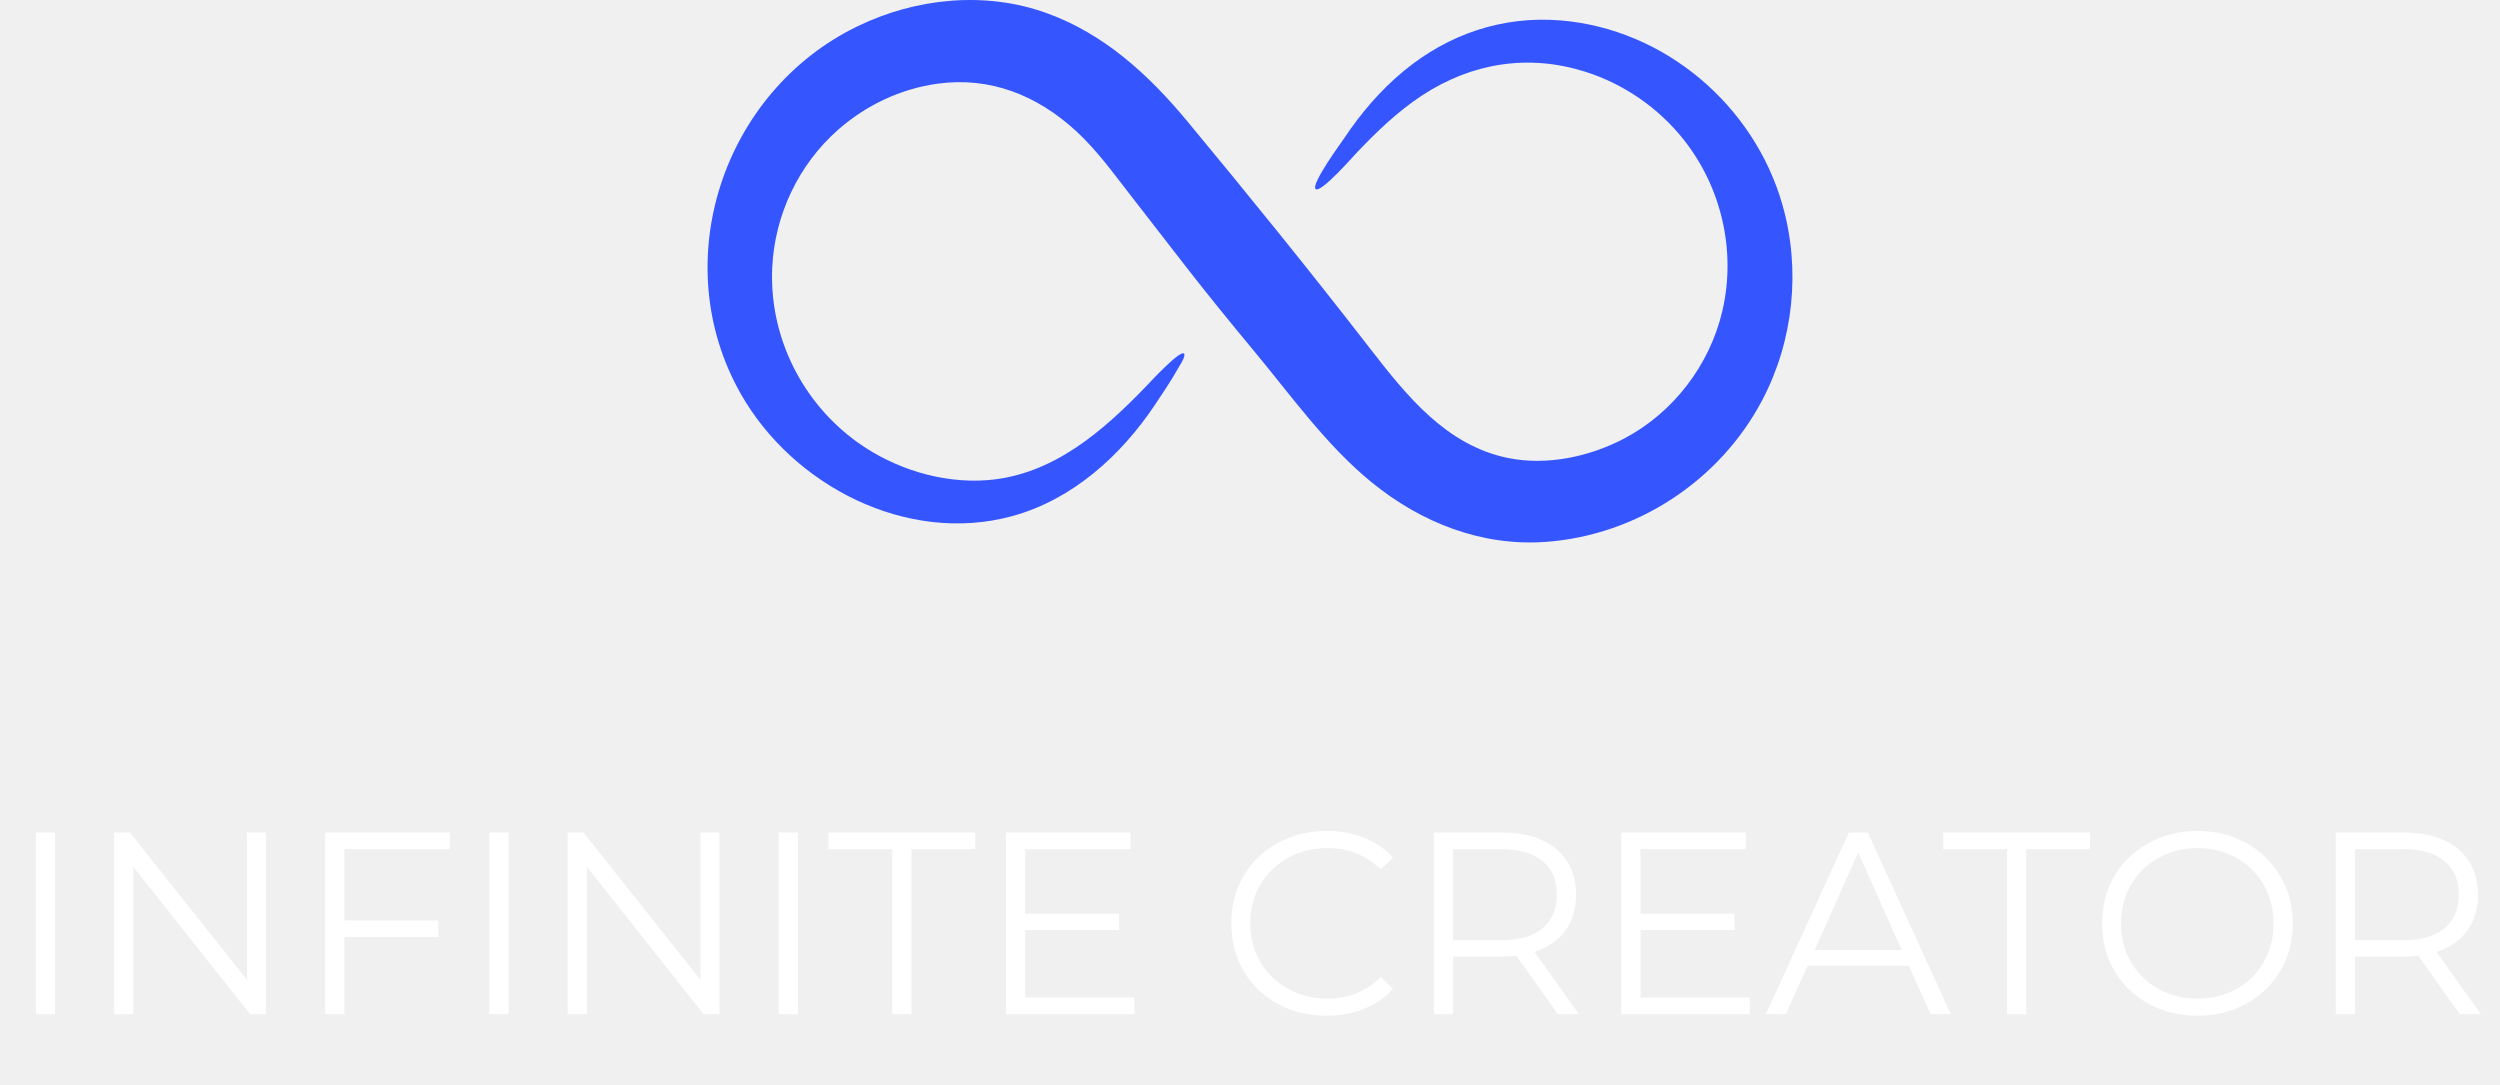
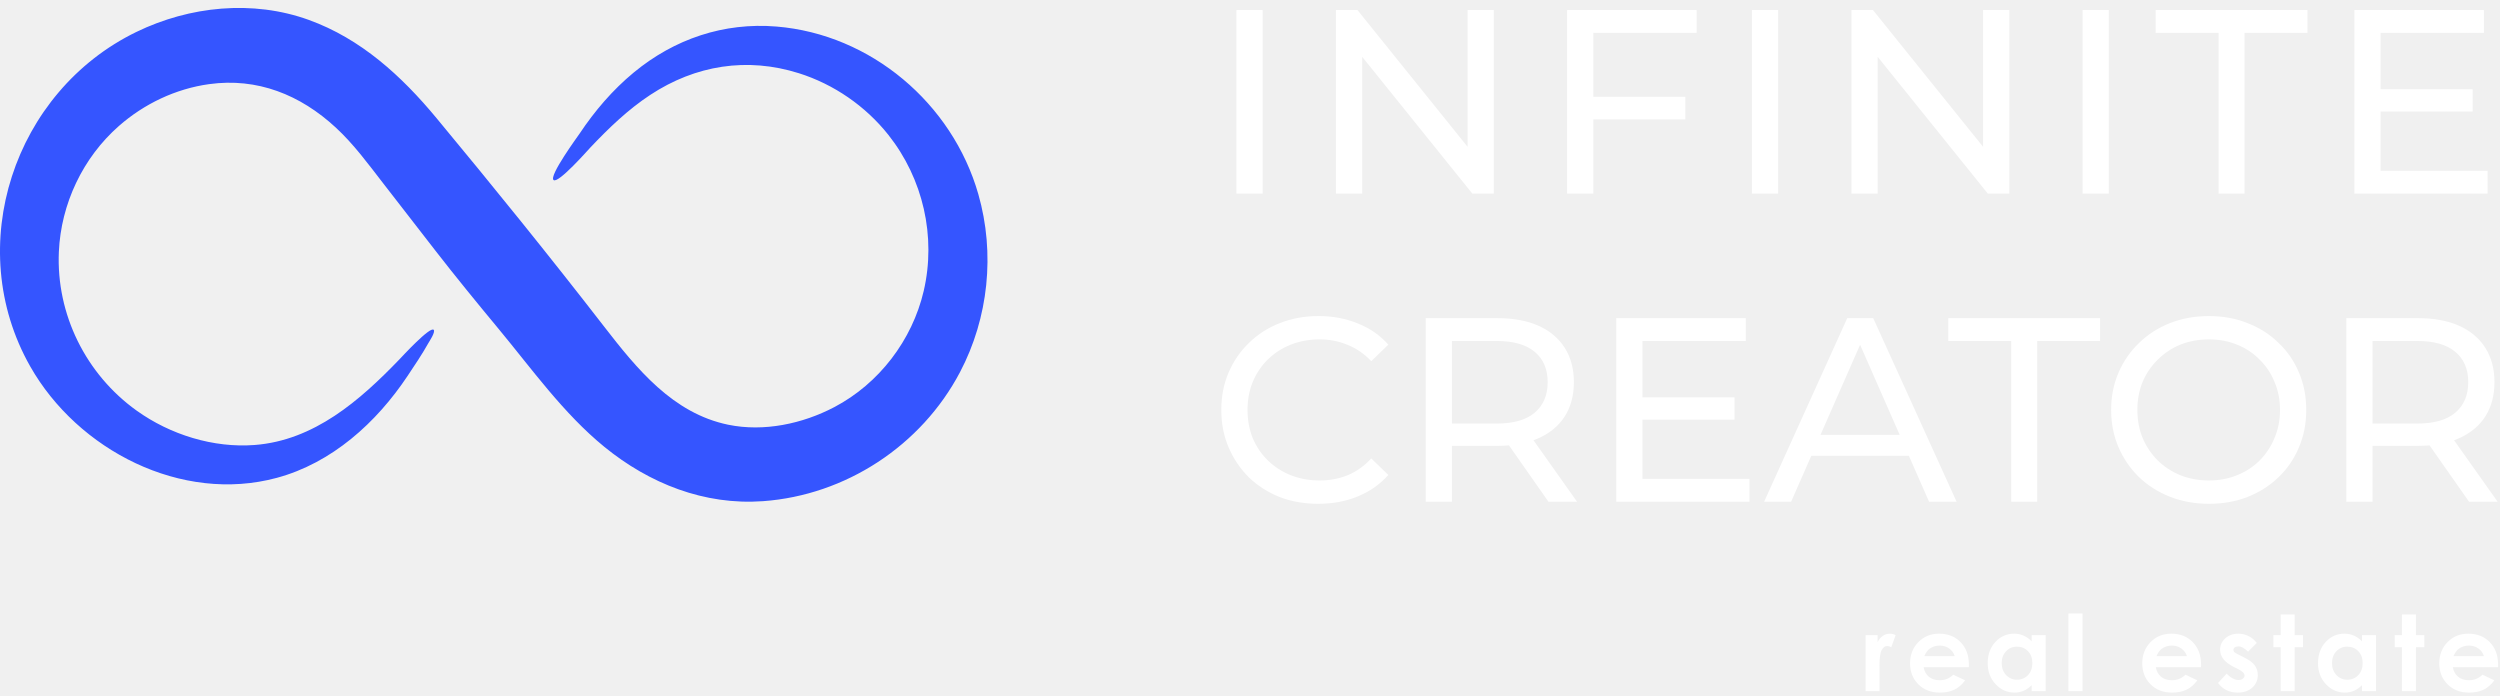
- <svg xmlns="http://www.w3.org/2000/svg" width="106" height="46" viewBox="0 0 106 46" fill="none">
-   <path d="M1.521 35.3H2.335V43H1.521V35.3ZM11.275 35.3V43H10.604L5.654 36.752V43H4.84V35.3H5.511L10.472 41.548V35.3H11.275ZM14.602 36.004V39.029H18.584V39.733H14.602V43H13.788V35.3H19.068V36.004H14.602ZM20.749 35.3H21.563V43H20.749V35.3ZM30.503 35.3V43H29.832L24.883 36.752V43H24.069V35.3H24.739L29.701 41.548V35.3H30.503ZM33.017 35.3H33.831V43H33.017V35.3ZM37.832 36.004H35.126V35.3H41.352V36.004H38.646V43H37.832V36.004ZM48.097 42.296V43H42.652V35.3H47.932V36.004H43.466V38.743H47.448V39.436H43.466V42.296H48.097ZM56.234 43.066C55.471 43.066 54.782 42.897 54.166 42.56C53.557 42.223 53.077 41.757 52.725 41.163C52.38 40.562 52.208 39.891 52.208 39.15C52.208 38.409 52.38 37.742 52.725 37.148C53.077 36.547 53.561 36.077 54.177 35.74C54.793 35.403 55.482 35.234 56.245 35.234C56.817 35.234 57.345 35.329 57.829 35.52C58.313 35.711 58.723 35.989 59.061 36.356L58.544 36.873C57.942 36.264 57.183 35.96 56.267 35.96C55.658 35.96 55.104 36.099 54.606 36.378C54.107 36.657 53.715 37.038 53.429 37.522C53.15 38.006 53.011 38.549 53.011 39.15C53.011 39.751 53.15 40.294 53.429 40.778C53.715 41.262 54.107 41.643 54.606 41.922C55.104 42.201 55.658 42.34 56.267 42.34C57.191 42.34 57.95 42.032 58.544 41.416L59.061 41.933C58.723 42.3 58.309 42.582 57.818 42.78C57.334 42.971 56.806 43.066 56.234 43.066ZM66.054 43L64.294 40.525C64.096 40.547 63.891 40.558 63.678 40.558H61.61V43H60.796V35.3H63.678C64.661 35.3 65.431 35.535 65.988 36.004C66.545 36.473 66.824 37.119 66.824 37.94C66.824 38.541 66.67 39.051 66.362 39.469C66.061 39.88 65.629 40.177 65.064 40.36L66.945 43H66.054ZM63.656 39.865C64.419 39.865 65.002 39.696 65.405 39.359C65.808 39.022 66.01 38.549 66.01 37.94C66.01 37.317 65.808 36.84 65.405 36.51C65.002 36.173 64.419 36.004 63.656 36.004H61.61V39.865H63.656ZM74.19 42.296V43H68.745V35.3H74.025V36.004H69.559V38.743H73.541V39.436H69.559V42.296H74.19ZM80.933 40.943H76.643L75.719 43H74.872L78.392 35.3H79.195L82.715 43H81.857L80.933 40.943ZM80.636 40.283L78.788 36.147L76.94 40.283H80.636ZM85.098 36.004H82.392V35.3H88.618V36.004H85.912V43H85.098V36.004ZM93.177 43.066C92.414 43.066 91.721 42.897 91.098 42.56C90.482 42.215 89.998 41.746 89.646 41.152C89.301 40.558 89.129 39.891 89.129 39.15C89.129 38.409 89.301 37.742 89.646 37.148C89.998 36.554 90.482 36.088 91.098 35.751C91.721 35.406 92.414 35.234 93.177 35.234C93.939 35.234 94.625 35.403 95.234 35.74C95.85 36.077 96.334 36.547 96.686 37.148C97.038 37.742 97.214 38.409 97.214 39.15C97.214 39.891 97.038 40.562 96.686 41.163C96.334 41.757 95.85 42.223 95.234 42.56C94.625 42.897 93.939 43.066 93.177 43.066ZM93.177 42.34C93.785 42.34 94.335 42.204 94.827 41.933C95.318 41.654 95.703 41.273 95.982 40.789C96.26 40.298 96.4 39.751 96.4 39.15C96.4 38.549 96.26 38.006 95.982 37.522C95.703 37.031 95.318 36.649 94.827 36.378C94.335 36.099 93.785 35.96 93.177 35.96C92.568 35.96 92.014 36.099 91.516 36.378C91.024 36.649 90.636 37.031 90.35 37.522C90.071 38.006 89.932 38.549 89.932 39.15C89.932 39.751 90.071 40.298 90.35 40.789C90.636 41.273 91.024 41.654 91.516 41.933C92.014 42.204 92.568 42.34 93.177 42.34ZM104.296 43L102.536 40.525C102.338 40.547 102.133 40.558 101.92 40.558H99.852V43H99.038V35.3H101.92C102.903 35.3 103.673 35.535 104.23 36.004C104.788 36.473 105.066 37.119 105.066 37.94C105.066 38.541 104.912 39.051 104.604 39.469C104.304 39.88 103.871 40.177 103.306 40.36L105.187 43H104.296ZM101.898 39.865C102.661 39.865 103.244 39.696 103.647 39.359C104.051 39.022 104.252 38.549 104.252 37.94C104.252 37.317 104.051 36.84 103.647 36.51C103.244 36.173 102.661 36.004 101.898 36.004H99.852V39.865H101.898Z" fill="white" />
-   <path d="M55.787 8.017C55.556 7.829 56.909 5.989 56.999 5.853C57.707 4.792 58.536 3.821 59.521 3.008C61.418 1.441 63.719 0.665 66.169 0.866C70.56 1.226 74.36 4.44 75.573 8.676C76.36 11.427 76.05 14.436 74.719 16.966C72.917 20.389 69.395 22.696 65.543 22.976C62.813 23.173 60.249 22.157 58.148 20.442C56.245 18.888 54.772 16.813 53.21 14.931C52.215 13.732 51.234 12.53 50.278 11.3C49.47 10.26 48.663 9.219 47.857 8.178C47.156 7.273 46.484 6.351 45.641 5.571C43.987 4.042 41.983 3.238 39.739 3.55C38.184 3.766 36.717 4.463 35.538 5.499C33.86 6.974 32.84 9.124 32.742 11.36C32.613 14.273 34.002 17.064 36.365 18.758C37.927 19.876 39.944 20.507 41.867 20.358C44.637 20.143 46.761 18.286 48.602 16.373C48.719 16.252 50.051 14.803 50.205 14.997C50.29 15.103 49.995 15.539 49.955 15.611C49.659 16.14 49.317 16.643 48.982 17.147C47.532 19.322 45.462 21.194 42.898 21.889C38.456 23.091 33.622 20.601 31.408 16.697C28.238 11.11 30.65 3.886 36.353 1.117C38.831 -0.086 41.771 -0.386 44.381 0.556C46.816 1.435 48.705 3.169 50.334 5.132C52.984 8.328 55.583 11.538 58.125 14.821C59.658 16.801 61.336 18.882 63.923 19.415C65.582 19.756 67.386 19.371 68.868 18.592C70.947 17.499 72.493 15.476 73.028 13.184C73.619 10.648 72.997 7.948 71.382 5.913C70.317 4.57 68.842 3.555 67.211 3.04C64.802 2.28 62.4 2.663 60.29 4.051C59.249 4.735 58.364 5.592 57.508 6.492C57.404 6.602 56.006 8.195 55.787 8.017C55.679 7.93 55.895 8.105 55.787 8.017Z" fill="#3555FF" />
+ <svg xmlns="http://www.w3.org/2000/svg" width="151" height="42" viewBox="0 0 151 42" fill="none">
+   <path d="M33.437 10.875C33.136 10.632 34.891 8.245 35.008 8.069C35.926 6.693 37.001 5.435 38.278 4.38C40.738 2.348 43.722 1.342 46.898 1.603C52.592 2.07 57.519 6.237 59.091 11.729C60.112 15.296 59.71 19.198 57.984 22.478C55.648 26.917 51.082 29.909 46.087 30.271C42.547 30.527 39.222 29.209 36.498 26.986C34.03 24.971 32.12 22.281 30.095 19.84C28.805 18.285 27.532 16.727 26.293 15.132C25.245 13.784 24.2 12.434 23.154 11.084C22.245 9.91 21.374 8.715 20.28 7.704C18.136 5.721 15.537 4.679 12.628 5.082C10.612 5.363 8.71 6.267 7.181 7.61C5.005 9.522 3.683 12.311 3.555 15.209C3.389 18.986 5.189 22.605 8.254 24.802C10.278 26.253 12.893 27.07 15.387 26.877C18.979 26.598 21.733 24.191 24.121 21.71C24.272 21.552 25.999 19.674 26.198 19.925C26.308 20.064 25.926 20.629 25.874 20.722C25.491 21.407 25.048 22.06 24.613 22.713C22.732 25.534 20.049 27.961 16.724 28.861C10.965 30.421 4.697 27.192 1.825 22.13C-2.285 14.886 0.843 5.519 8.238 1.929C11.451 0.369 15.263 -0.021 18.647 1.201C21.804 2.341 24.254 4.589 26.365 7.134C29.802 11.278 33.172 15.441 36.468 19.698C38.456 22.265 40.632 24.963 43.986 25.654C46.137 26.097 48.476 25.598 50.398 24.587C53.093 23.17 55.098 20.547 55.792 17.575C56.558 14.286 55.751 10.786 53.658 8.147C52.276 6.406 50.364 5.089 48.25 4.422C45.126 3.437 42.011 3.932 39.275 5.732C37.926 6.62 36.777 7.731 35.669 8.898C35.533 9.04 33.721 11.106 33.437 10.875C33.296 10.762 33.577 10.989 33.437 10.875Z" fill="#3555FF" />
+   <path d="M74.68 11.693V0.606H76.264V11.693H74.68Z" fill="white" />
+   <path d="M80.692 11.693V0.606H81.99L89.323 9.713H88.642V0.606H90.226V11.693H88.928L81.595 2.586H82.276V11.693H80.692Z" fill="white" />
+   <path d="M96.079 5.848H101.796V7.21H96.079V5.848ZM96.237 11.693H94.653V0.606H102.477V1.984H96.237V11.693Z" fill="white" />
+   <path d="M105.815 11.693V0.606H107.399V11.693H105.815Z" fill="white" />
+   <path d="M111.827 11.693V0.606H113.126L120.459 9.713H119.778V0.606H121.362V11.693H120.063L112.73 2.586H113.411V11.693H111.827Z" fill="white" />
+   <path d="M125.789 11.693V0.606H127.372V11.693H125.789Z" fill="white" />
+   <path d="M134.002 11.693V1.984H130.201V0.606H139.371V1.984H135.57V11.693H134.002Z" fill="white" />
+   <path d="M143.646 5.389H149.347V6.735H143.646V5.389ZM143.788 10.315H150.25V11.693H142.204V0.606H150.028V1.984H143.788V10.315Z" fill="white" />
+   <path d="M79.626 30.43C78.781 30.43 78 30.293 77.282 30.018C76.575 29.733 75.957 29.337 75.429 28.83C74.912 28.313 74.505 27.711 74.21 27.025C73.914 26.338 73.766 25.583 73.766 24.76C73.766 23.936 73.914 23.181 74.21 22.495C74.505 21.809 74.917 21.212 75.445 20.705C75.973 20.188 76.591 19.792 77.298 19.517C78.016 19.232 78.797 19.09 79.642 19.09C80.497 19.09 81.284 19.238 82.002 19.533C82.73 19.818 83.348 20.246 83.855 20.816L82.825 21.814C82.403 21.37 81.928 21.043 81.4 20.832C80.872 20.61 80.307 20.499 79.705 20.499C79.082 20.499 78.502 20.605 77.963 20.816C77.435 21.027 76.976 21.323 76.585 21.703C76.195 22.083 75.888 22.537 75.667 23.065C75.456 23.583 75.35 24.147 75.35 24.76C75.35 25.372 75.456 25.942 75.667 26.47C75.888 26.988 76.195 27.436 76.585 27.817C76.976 28.197 77.435 28.492 77.963 28.703C78.502 28.915 79.082 29.02 79.705 29.02C80.307 29.02 80.872 28.915 81.4 28.703C81.928 28.482 82.403 28.144 82.825 27.69L83.855 28.688C83.348 29.258 82.73 29.691 82.002 29.986C81.284 30.282 80.492 30.43 79.626 30.43Z" fill="white" />
+   <path d="M86.114 30.303V19.216H90.438C91.409 19.216 92.238 19.37 92.925 19.676C93.611 19.982 94.139 20.425 94.508 21.006C94.878 21.587 95.063 22.279 95.063 23.081C95.063 23.884 94.878 24.575 94.508 25.156C94.139 25.726 93.611 26.164 92.925 26.47C92.238 26.776 91.409 26.93 90.438 26.93H86.985L87.698 26.201V30.303H86.114ZM93.526 30.303L90.707 26.28H92.402L95.253 30.303H93.526ZM87.698 26.36L86.985 25.583H90.391C91.404 25.583 92.17 25.367 92.687 24.934C93.215 24.491 93.479 23.873 93.479 23.081C93.479 22.289 93.215 21.677 92.687 21.244C92.17 20.811 91.404 20.595 90.391 20.595H86.985L87.698 19.803V26.36Z" fill="white" />
+   <path d="M99.063 24H104.765V25.346H99.063V24ZM99.205 28.925H105.667V30.303H97.622V19.216H105.446V20.595H99.205V28.925Z" fill="white" />
+   <path d="M106.553 30.303L111.574 19.216H113.142L118.178 30.303H116.515L112.033 20.104H112.666L108.184 30.303H106.553ZM108.691 27.532L109.119 26.265H115.359L115.818 27.532H108.691Z" fill="white" />
+   <path d="M121.477 30.303V20.595H117.675V19.216H126.846V20.595H123.045V30.303H121.477Z" fill="white" />
+   <path d="M133.421 30.43C132.576 30.43 131.789 30.287 131.061 30.002C130.343 29.717 129.72 29.321 129.192 28.814C128.664 28.297 128.252 27.695 127.957 27.009C127.661 26.323 127.513 25.573 127.513 24.76C127.513 23.947 127.661 23.197 127.957 22.511C128.252 21.825 128.664 21.228 129.192 20.721C129.72 20.204 130.343 19.803 131.061 19.517C131.779 19.232 132.566 19.09 133.421 19.09C134.265 19.09 135.042 19.232 135.749 19.517C136.467 19.792 137.09 20.188 137.618 20.705C138.156 21.212 138.568 21.809 138.853 22.495C139.149 23.181 139.297 23.936 139.297 24.76C139.297 25.583 139.149 26.338 138.853 27.025C138.568 27.711 138.156 28.313 137.618 28.83C137.09 29.337 136.467 29.733 135.749 30.018C135.042 30.293 134.265 30.43 133.421 30.43ZM133.421 29.02C134.033 29.02 134.598 28.915 135.115 28.703C135.643 28.492 136.097 28.197 136.478 27.817C136.868 27.426 137.169 26.972 137.38 26.454C137.602 25.937 137.713 25.372 137.713 24.76C137.713 24.147 137.602 23.583 137.38 23.065C137.169 22.548 136.868 22.099 136.478 21.719C136.097 21.328 135.643 21.027 135.115 20.816C134.598 20.605 134.033 20.499 133.421 20.499C132.798 20.499 132.222 20.605 131.694 20.816C131.177 21.027 130.723 21.328 130.332 21.719C129.942 22.099 129.635 22.548 129.414 23.065C129.203 23.583 129.097 24.147 129.097 24.76C129.097 25.372 129.203 25.937 129.414 26.454C129.635 26.972 129.942 27.426 130.332 27.817C130.723 28.197 131.177 28.492 131.694 28.703C132.222 28.915 132.798 29.02 133.421 29.02Z" fill="white" />
+   <path d="M141.717 30.303V19.216H146.041C147.013 19.216 147.841 19.37 148.528 19.676C149.214 19.982 149.742 20.425 150.112 21.006C150.481 21.587 150.666 22.279 150.666 23.081C150.666 23.884 150.481 24.575 150.112 25.156C149.742 25.726 149.214 26.164 148.528 26.47C147.841 26.776 147.013 26.93 146.041 26.93H142.589L143.301 26.201V30.303H141.717ZM149.13 30.303L146.31 26.28H148.005L150.856 30.303H149.13ZM143.301 26.36L142.589 25.583H145.994C147.007 25.583 147.773 25.367 148.29 24.934C148.818 24.491 149.082 23.873 149.082 23.081C149.082 22.289 148.818 21.677 148.29 21.244C147.773 20.811 147.007 20.595 145.994 20.595H142.589L143.301 19.803V26.36Z" fill="white" />
+   <path d="M112.681 38.361H113.409V38.787C113.487 38.62 113.592 38.492 113.723 38.405C113.853 38.318 113.997 38.274 114.152 38.274C114.262 38.274 114.377 38.303 114.497 38.361L114.233 39.092C114.133 39.042 114.052 39.018 113.987 39.018C113.857 39.018 113.746 39.099 113.654 39.26C113.565 39.422 113.521 39.739 113.521 40.212L113.524 40.377V41.746H112.681V38.361Z" fill="white" />
+   <path d="M118.917 40.299H116.188C116.228 40.54 116.332 40.732 116.503 40.875C116.675 41.016 116.893 41.086 117.159 41.086C117.476 41.086 117.749 40.975 117.977 40.754L118.693 41.09C118.514 41.343 118.301 41.53 118.052 41.653C117.803 41.773 117.507 41.833 117.165 41.833C116.634 41.833 116.202 41.666 115.868 41.332C115.534 40.996 115.367 40.576 115.367 40.072C115.367 39.556 115.533 39.128 115.865 38.787C116.199 38.445 116.617 38.274 117.119 38.274C117.652 38.274 118.085 38.445 118.419 38.787C118.753 39.128 118.92 39.578 118.92 40.138L118.917 40.299ZM118.064 39.63C118.008 39.442 117.897 39.288 117.731 39.17C117.568 39.052 117.377 38.993 117.159 38.993C116.923 38.993 116.715 39.059 116.537 39.192C116.425 39.275 116.321 39.421 116.226 39.63H118.064Z" fill="white" />
+   <path d="M122.714 38.361H123.56V41.746H122.714V41.388C122.548 41.546 122.381 41.66 122.213 41.73C122.047 41.799 121.866 41.833 121.671 41.833C121.234 41.833 120.855 41.664 120.536 41.326C120.217 40.986 120.057 40.564 120.057 40.06C120.057 39.537 120.211 39.109 120.52 38.775C120.829 38.441 121.205 38.274 121.647 38.274C121.85 38.274 122.041 38.312 122.219 38.389C122.397 38.466 122.562 38.581 122.714 38.735V38.361ZM121.821 39.058C121.557 39.058 121.339 39.151 121.164 39.338C120.99 39.523 120.903 39.76 120.903 40.05C120.903 40.343 120.991 40.584 121.167 40.772C121.346 40.961 121.565 41.055 121.824 41.055C122.091 41.055 122.313 40.963 122.49 40.778C122.666 40.592 122.754 40.348 122.754 40.047C122.754 39.753 122.666 39.514 122.49 39.332C122.313 39.149 122.09 39.058 121.821 39.058Z" fill="white" />
+   <path d="M124.933 37.055H125.783V41.746H124.933V37.055Z" fill="white" />
+   <path d="M132.941 40.299H130.213C130.252 40.54 130.357 40.732 130.527 40.875C130.699 41.016 130.918 41.086 131.184 41.086C131.501 41.086 131.774 40.975 132.002 40.754L132.717 41.09C132.539 41.343 132.325 41.53 132.076 41.653C131.827 41.773 131.532 41.833 131.19 41.833C130.659 41.833 130.226 41.666 129.892 41.332C129.559 40.996 129.392 40.576 129.392 40.072C129.392 39.556 129.558 39.128 129.889 38.787C130.223 38.445 130.641 38.274 131.143 38.274C131.676 38.274 132.11 38.445 132.443 38.787C132.777 39.128 132.944 39.578 132.944 40.138L132.941 40.299ZM132.089 39.63C132.033 39.442 131.922 39.288 131.756 39.17C131.592 39.052 131.401 38.993 131.184 38.993C130.947 38.993 130.74 39.059 130.561 39.192C130.449 39.275 130.346 39.421 130.25 39.63H132.089Z" fill="white" />
+   <path d="M136.309 38.834L135.783 39.36C135.569 39.148 135.376 39.042 135.201 39.042C135.106 39.042 135.031 39.063 134.977 39.105C134.923 39.144 134.897 39.194 134.897 39.254C134.897 39.3 134.913 39.342 134.946 39.382C134.982 39.419 135.067 39.471 135.201 39.537L135.512 39.693C135.84 39.855 136.065 40.019 136.188 40.187C136.31 40.355 136.371 40.552 136.371 40.778C136.371 41.079 136.26 41.33 136.038 41.531C135.818 41.732 135.523 41.833 135.152 41.833C134.658 41.833 134.264 41.64 133.969 41.254L134.492 40.685C134.592 40.801 134.708 40.896 134.841 40.968C134.975 41.039 135.095 41.074 135.198 41.074C135.31 41.074 135.4 41.047 135.469 40.993C135.537 40.939 135.572 40.877 135.572 40.806C135.572 40.676 135.448 40.548 135.201 40.424L134.915 40.281C134.368 40.005 134.094 39.66 134.094 39.245C134.094 38.977 134.197 38.749 134.402 38.56C134.609 38.37 134.874 38.274 135.195 38.274C135.415 38.274 135.621 38.323 135.814 38.42C136.009 38.516 136.174 38.654 136.309 38.834Z" fill="white" />
+   <path d="M137.751 37.114H138.597V38.361H139.101V39.092H138.597V41.746H137.751V39.092H137.315V38.361H137.751V37.114Z" fill="white" />
+   <path d="M142.665 38.361H143.511V41.746H142.665V41.388C142.499 41.546 142.332 41.66 142.164 41.73C141.998 41.799 141.818 41.833 141.623 41.833C141.185 41.833 140.807 41.664 140.487 41.326C140.168 40.986 140.008 40.564 140.008 40.06C140.008 39.537 140.163 39.109 140.472 38.775C140.781 38.441 141.156 38.274 141.598 38.274C141.801 38.274 141.992 38.312 142.17 38.389C142.348 38.466 142.513 38.581 142.665 38.735V38.361ZM141.772 39.058C141.509 39.058 141.29 39.151 141.116 39.338C140.941 39.523 140.854 39.76 140.854 40.05C140.854 40.343 140.942 40.584 141.119 40.772C141.297 40.961 141.516 41.055 141.775 41.055C142.043 41.055 142.264 40.963 142.441 40.778C142.617 40.592 142.705 40.348 142.705 40.047C142.705 39.753 142.617 39.514 142.441 39.332C142.264 39.149 142.042 39.058 141.772 39.058Z" fill="white" />
+   <path d="M145.077 37.114H145.924V38.361H146.428V39.092H145.924V41.746H145.077V39.092H144.642V38.361H145.077V37.114Z" fill="white" />
+   <path d="M150.881 40.299H148.153C148.192 40.54 148.297 40.732 148.467 40.875C148.639 41.016 148.858 41.086 149.123 41.086C149.441 41.086 149.713 40.975 149.941 40.754L150.657 41.09C150.479 41.343 150.265 41.53 150.016 41.653C149.767 41.773 149.472 41.833 149.129 41.833C148.599 41.833 148.166 41.666 147.832 41.332C147.498 40.996 147.331 40.576 147.331 40.072C147.331 39.556 147.497 39.128 147.829 38.787C148.163 38.445 148.581 38.274 149.083 38.274C149.616 38.274 150.049 38.445 150.383 38.787C150.717 39.128 150.884 39.578 150.884 40.138L150.881 40.299ZM150.029 39.63C149.973 39.442 149.862 39.288 149.696 39.17C149.532 39.052 149.341 38.993 149.123 38.993C148.887 38.993 148.679 39.059 148.501 39.192C148.389 39.275 148.285 39.421 148.19 39.63H150.029Z" fill="white" />
</svg>
